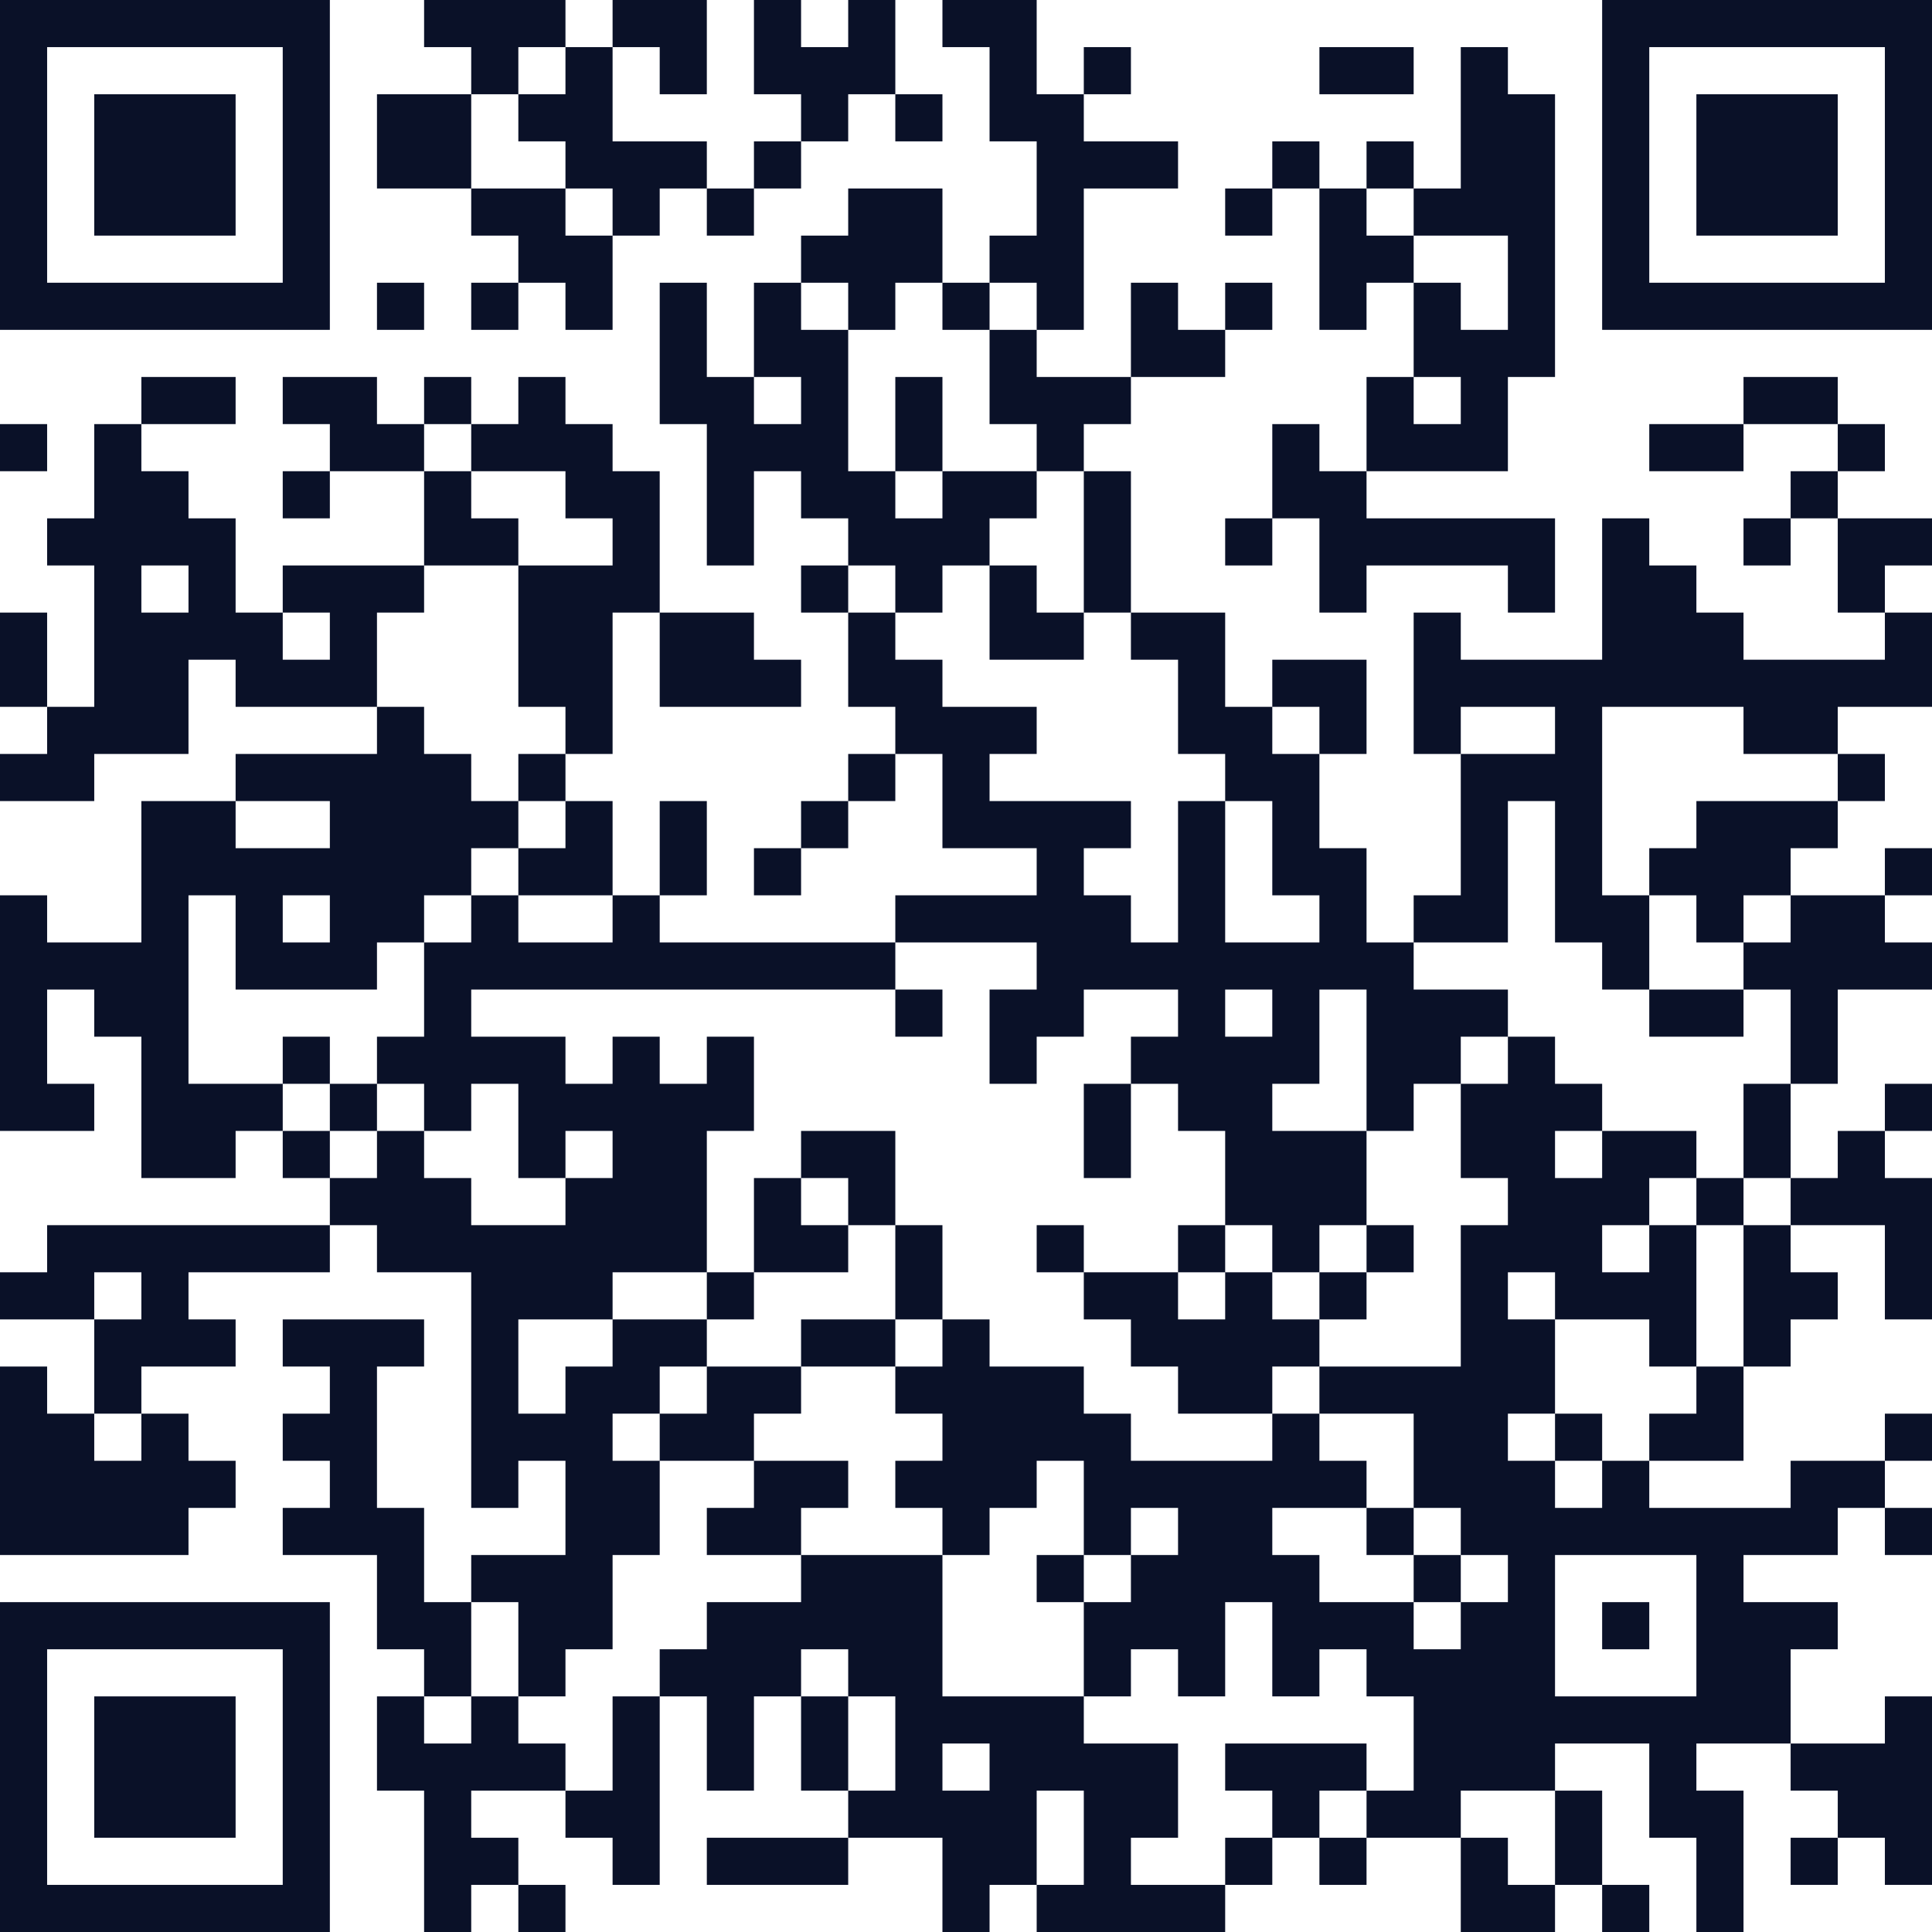
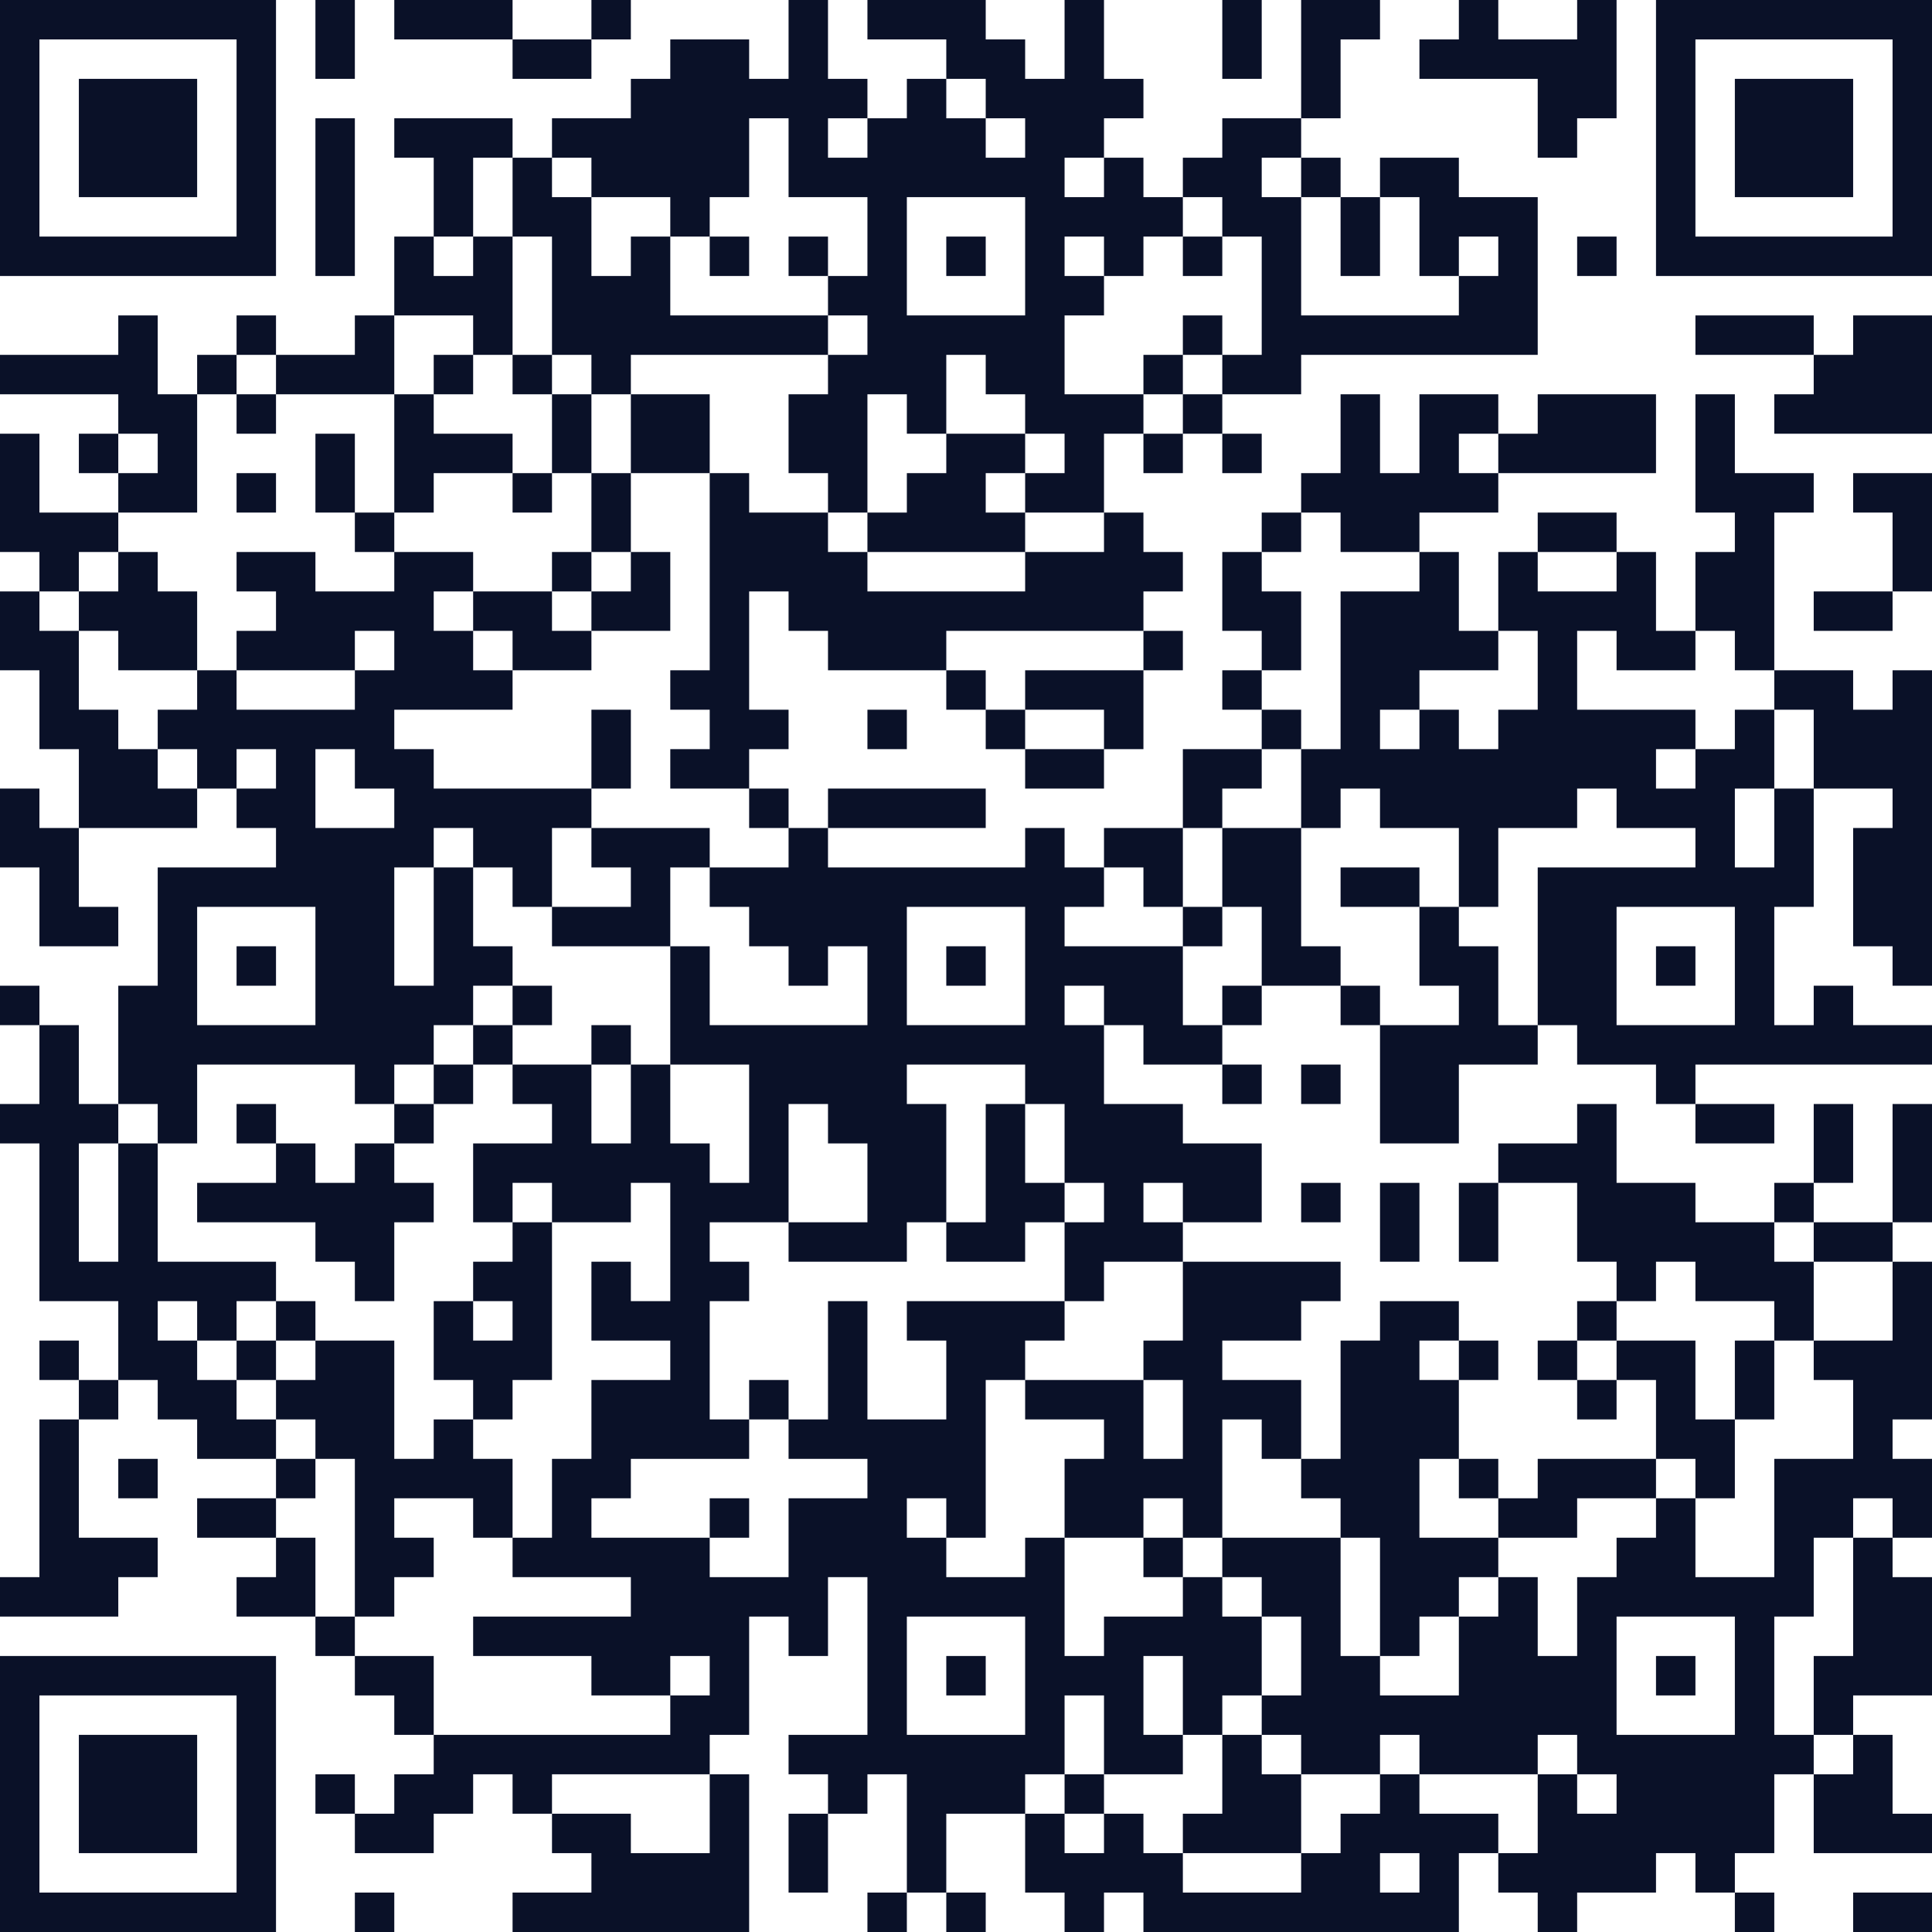
- <svg xmlns="http://www.w3.org/2000/svg" width="410" height="410" class="segno">
-   <path transform="scale(10)" class="qrline" stroke="#0a1128" d="M0 0.5h7m2 0h3m1 0h2m1 0h1m1 0h1m1 0h2m12 0h7m-41 1h1m5 0h1m3 0h1m1 0h1m1 0h1m1 0h3m2 0h1m1 0h1m4 0h2m1 0h1m2 0h1m5 0h1m-41 1h1m1 0h3m1 0h1m1 0h2m1 0h2m4 0h1m1 0h1m1 0h2m8 0h2m1 0h1m1 0h3m1 0h1m-41 1h1m1 0h3m1 0h1m1 0h2m2 0h3m1 0h1m5 0h3m2 0h1m1 0h1m1 0h2m1 0h1m1 0h3m1 0h1m-41 1h1m1 0h3m1 0h1m3 0h2m1 0h1m1 0h1m2 0h2m2 0h1m3 0h1m1 0h1m1 0h3m1 0h1m1 0h3m1 0h1m-41 1h1m5 0h1m4 0h2m4 0h3m1 0h2m5 0h2m2 0h1m1 0h1m5 0h1m-41 1h7m1 0h1m1 0h1m1 0h1m1 0h1m1 0h1m1 0h1m1 0h1m1 0h1m1 0h1m1 0h1m1 0h1m1 0h1m1 0h1m1 0h7m-27 1h1m1 0h2m3 0h1m2 0h2m4 0h3m-30 1h2m1 0h2m1 0h1m1 0h1m2 0h2m1 0h1m1 0h1m1 0h3m5 0h1m1 0h1m5 0h2m-39 1h1m1 0h1m4 0h2m1 0h3m2 0h3m1 0h1m2 0h1m4 0h1m1 0h3m3 0h2m2 0h1m-38 1h2m2 0h1m2 0h1m2 0h2m1 0h1m1 0h2m1 0h2m1 0h1m3 0h2m9 0h1m-38 1h4m4 0h2m2 0h1m1 0h1m2 0h3m2 0h1m2 0h1m1 0h5m1 0h1m2 0h1m1 0h2m-39 1h1m1 0h1m1 0h3m2 0h3m3 0h1m1 0h1m1 0h1m1 0h1m4 0h1m3 0h1m1 0h2m3 0h1m-40 1h1m1 0h4m1 0h1m3 0h2m1 0h2m2 0h1m2 0h2m1 0h2m4 0h1m3 0h3m3 0h1m-41 1h1m1 0h2m1 0h3m3 0h2m1 0h3m1 0h2m5 0h1m1 0h2m1 0h11m-40 1h3m4 0h1m3 0h1m6 0h3m3 0h2m1 0h1m1 0h1m2 0h1m3 0h2m-39 1h2m3 0h5m1 0h1m6 0h1m1 0h1m5 0h2m3 0h3m5 0h1m-37 1h2m2 0h4m1 0h1m1 0h1m2 0h1m2 0h4m1 0h1m1 0h1m3 0h1m1 0h1m2 0h3m-36 1h7m1 0h2m1 0h1m1 0h1m5 0h1m2 0h1m1 0h2m2 0h1m1 0h1m1 0h3m2 0h1m-41 1h1m2 0h1m1 0h1m1 0h2m1 0h1m2 0h1m5 0h5m1 0h1m2 0h1m1 0h2m1 0h2m1 0h1m1 0h2m-40 1h4m1 0h3m1 0h10m3 0h8m4 0h1m2 0h4m-41 1h1m1 0h2m5 0h1m9 0h1m1 0h2m2 0h1m1 0h1m1 0h3m3 0h2m1 0h1m-39 1h1m2 0h1m2 0h1m1 0h4m1 0h1m1 0h1m5 0h1m2 0h4m1 0h2m1 0h1m5 0h1m-39 1h2m1 0h3m1 0h1m1 0h1m1 0h5m7 0h1m1 0h2m2 0h1m1 0h3m3 0h1m2 0h1m-38 1h2m1 0h1m1 0h1m2 0h1m1 0h2m2 0h2m4 0h1m2 0h3m2 0h2m1 0h2m1 0h1m1 0h1m-33 1h3m2 0h3m1 0h1m1 0h1m7 0h3m3 0h3m1 0h1m1 0h3m-40 1h6m1 0h7m1 0h2m1 0h1m2 0h1m2 0h1m1 0h1m1 0h1m1 0h3m1 0h1m1 0h1m2 0h1m-41 1h2m1 0h1m6 0h3m2 0h1m3 0h1m3 0h2m1 0h1m1 0h1m2 0h1m1 0h3m1 0h2m1 0h1m-39 1h3m1 0h3m1 0h1m2 0h2m2 0h2m1 0h1m3 0h4m3 0h2m2 0h1m1 0h1m-38 1h1m1 0h1m4 0h1m2 0h1m1 0h2m1 0h2m2 0h4m2 0h2m1 0h5m3 0h1m-37 1h2m1 0h1m2 0h2m2 0h3m1 0h2m4 0h4m3 0h1m2 0h2m1 0h1m1 0h2m3 0h1m-41 1h5m2 0h1m2 0h1m1 0h2m2 0h2m1 0h3m1 0h6m1 0h3m1 0h1m3 0h2m-40 1h4m2 0h3m3 0h2m1 0h2m3 0h1m2 0h1m1 0h2m2 0h1m1 0h8m1 0h1m-33 1h1m1 0h3m4 0h3m2 0h1m1 0h4m2 0h1m1 0h1m3 0h1m-37 1h7m1 0h2m1 0h2m2 0h5m3 0h3m1 0h3m1 0h2m1 0h1m1 0h3m-39 1h1m5 0h1m2 0h1m1 0h1m2 0h3m1 0h2m3 0h1m1 0h1m1 0h1m1 0h4m3 0h2m-38 1h1m1 0h3m1 0h1m1 0h1m1 0h1m2 0h1m1 0h1m1 0h1m1 0h4m7 0h8m2 0h1m-41 1h1m1 0h3m1 0h1m1 0h4m1 0h1m1 0h1m1 0h1m1 0h1m1 0h4m1 0h3m1 0h3m2 0h1m2 0h3m-41 1h1m1 0h3m1 0h1m2 0h1m2 0h2m4 0h4m1 0h2m2 0h1m1 0h2m2 0h1m1 0h2m2 0h2m-41 1h1m5 0h1m2 0h2m2 0h1m1 0h3m2 0h2m1 0h1m2 0h1m1 0h1m2 0h1m1 0h1m2 0h1m1 0h1m1 0h1m-41 1h7m2 0h1m1 0h1m8 0h1m1 0h4m5 0h2m1 0h1m1 0h1" />
+ <svg xmlns="http://www.w3.org/2000/svg" width="490" height="490" class="segno">
+   <path transform="scale(10)" class="qrline" stroke="#0a1128" d="M0 0.5h7m1 0h1m1 0h3m2 0h1m4 0h1m1 0h3m2 0h1m3 0h1m1 0h2m2 0h1m2 0h1m1 0h7m-49 1h1m5 0h1m1 0h1m4 0h2m2 0h2m1 0h1m3 0h2m1 0h1m3 0h1m1 0h1m2 0h5m1 0h1m5 0h1m-49 1h1m1 0h3m1 0h1m9 0h6m1 0h1m1 0h4m4 0h1m5 0h2m1 0h1m1 0h3m1 0h1m-49 1h1m1 0h3m1 0h1m1 0h1m1 0h3m1 0h5m1 0h1m1 0h3m1 0h2m3 0h2m6 0h1m2 0h1m1 0h3m1 0h1m-49 1h1m1 0h3m1 0h1m1 0h1m2 0h1m1 0h1m1 0h4m1 0h7m1 0h1m1 0h2m1 0h1m1 0h2m5 0h1m1 0h3m1 0h1m-49 1h1m5 0h1m1 0h1m2 0h1m1 0h2m2 0h1m4 0h1m3 0h4m1 0h2m1 0h1m1 0h3m3 0h1m5 0h1m-49 1h7m1 0h1m1 0h1m1 0h1m1 0h1m1 0h1m1 0h1m1 0h1m1 0h1m1 0h1m1 0h1m1 0h1m1 0h1m1 0h1m1 0h1m1 0h1m1 0h1m1 0h1m1 0h7m-39 1h3m1 0h3m4 0h2m3 0h2m4 0h1m4 0h2m-36 1h1m2 0h1m2 0h1m2 0h1m1 0h7m1 0h5m3 0h1m1 0h7m4 0h3m1 0h2m-49 1h4m1 0h1m1 0h3m1 0h1m1 0h1m1 0h1m5 0h3m1 0h2m2 0h1m1 0h2m13 0h3m-46 1h2m1 0h1m3 0h1m3 0h1m1 0h2m2 0h2m1 0h1m2 0h3m1 0h1m3 0h1m1 0h2m1 0h3m1 0h1m1 0h4m-49 1h1m1 0h1m1 0h1m3 0h1m1 0h3m1 0h1m1 0h2m2 0h2m2 0h2m1 0h1m1 0h1m1 0h1m2 0h1m1 0h1m1 0h4m1 0h1m-44 1h1m2 0h2m1 0h1m1 0h1m1 0h1m2 0h1m1 0h1m2 0h1m2 0h1m1 0h2m1 0h2m5 0h5m5 0h3m1 0h2m-49 1h3m6 0h1m5 0h1m2 0h3m1 0h4m2 0h1m3 0h1m1 0h2m3 0h2m3 0h1m3 0h1m-48 1h1m1 0h1m2 0h2m2 0h2m2 0h1m1 0h1m1 0h4m4 0h4m1 0h1m4 0h1m1 0h1m2 0h1m1 0h2m3 0h1m-49 1h1m1 0h3m2 0h4m1 0h2m1 0h2m1 0h1m1 0h9m2 0h2m1 0h3m1 0h4m1 0h2m1 0h2m-48 1h2m1 0h2m1 0h3m1 0h2m1 0h2m3 0h1m2 0h3m5 0h1m2 0h1m1 0h4m1 0h1m1 0h2m1 0h1m-44 1h1m3 0h1m3 0h4m4 0h2m5 0h1m1 0h3m2 0h1m2 0h2m3 0h1m5 0h2m1 0h1m-48 1h2m1 0h6m5 0h1m2 0h2m2 0h1m2 0h1m2 0h1m3 0h1m1 0h1m1 0h1m1 0h5m1 0h1m1 0h3m-47 1h2m1 0h1m1 0h1m1 0h2m4 0h1m1 0h2m7 0h2m2 0h2m1 0h9m1 0h2m1 0h3m-49 1h1m1 0h3m1 0h2m2 0h5m4 0h1m1 0h4m5 0h1m2 0h1m1 0h5m1 0h3m1 0h1m2 0h1m-49 1h2m5 0h4m1 0h2m1 0h3m2 0h1m5 0h1m1 0h2m1 0h2m4 0h1m5 0h1m1 0h1m1 0h2m-48 1h1m2 0h6m1 0h1m1 0h1m2 0h1m1 0h10m1 0h1m1 0h2m1 0h2m1 0h1m1 0h7m1 0h2m-48 1h2m1 0h1m3 0h2m1 0h1m2 0h3m2 0h4m3 0h1m3 0h1m1 0h1m3 0h1m2 0h2m3 0h1m2 0h2m-45 1h1m1 0h1m1 0h2m1 0h2m4 0h1m2 0h1m1 0h1m1 0h1m1 0h4m2 0h2m2 0h2m1 0h2m1 0h1m1 0h1m3 0h1m-49 1h1m2 0h2m3 0h4m1 0h1m3 0h1m4 0h1m3 0h1m1 0h2m1 0h1m2 0h1m2 0h1m1 0h2m3 0h1m1 0h1m-46 1h1m1 0h8m1 0h1m2 0h1m1 0h11m1 0h2m4 0h4m1 0h9m-48 1h1m1 0h2m4 0h1m1 0h1m1 0h2m1 0h1m2 0h4m3 0h2m3 0h1m1 0h1m1 0h2m5 0h1m-43 1h3m1 0h1m1 0h1m3 0h1m3 0h1m1 0h1m2 0h1m1 0h3m1 0h1m1 0h3m5 0h2m3 0h1m2 0h2m1 0h1m1 0h1m-48 1h1m1 0h1m3 0h1m1 0h1m2 0h6m1 0h1m2 0h2m1 0h1m1 0h5m6 0h3m5 0h1m1 0h1m-48 1h1m1 0h1m1 0h6m1 0h1m1 0h2m1 0h3m2 0h2m1 0h2m1 0h1m1 0h2m1 0h1m1 0h1m1 0h1m2 0h3m2 0h1m2 0h1m-48 1h1m1 0h1m4 0h2m3 0h1m3 0h1m2 0h3m1 0h2m1 0h3m5 0h1m1 0h1m2 0h5m1 0h2m-47 1h6m2 0h1m2 0h2m1 0h1m1 0h2m8 0h1m2 0h4m7 0h1m1 0h3m2 0h1m-46 1h1m1 0h1m1 0h1m3 0h1m1 0h1m1 0h3m3 0h1m1 0h4m3 0h3m2 0h2m3 0h1m4 0h1m2 0h1m-48 1h1m1 0h2m1 0h1m1 0h2m1 0h3m3 0h1m3 0h1m2 0h2m3 0h2m3 0h2m1 0h1m1 0h1m1 0h2m1 0h1m1 0h3m-47 1h1m1 0h2m1 0h3m2 0h1m2 0h3m1 0h1m1 0h1m2 0h1m1 0h3m1 0h3m1 0h3m3 0h1m1 0h1m1 0h1m2 0h2m-48 1h1m3 0h2m1 0h2m1 0h1m3 0h4m1 0h5m3 0h1m1 0h1m1 0h1m1 0h3m5 0h2m3 0h1m-47 1h1m1 0h1m3 0h1m1 0h4m1 0h2m6 0h3m2 0h4m2 0h3m1 0h1m1 0h3m1 0h1m1 0h4m-48 1h1m3 0h2m2 0h1m2 0h1m1 0h1m3 0h1m1 0h3m1 0h1m2 0h2m1 0h1m3 0h2m2 0h2m2 0h1m2 0h2m1 0h1m-48 1h3m3 0h1m1 0h2m2 0h5m2 0h4m2 0h1m2 0h1m1 0h3m1 0h3m3 0h2m2 0h1m1 0h1m-48 1h3m3 0h2m1 0h1m6 0h5m1 0h5m3 0h1m1 0h2m1 0h2m1 0h1m1 0h6m1 0h2m-41 1h1m3 0h7m1 0h1m1 0h1m3 0h1m1 0h4m1 0h1m1 0h1m1 0h2m1 0h1m3 0h1m2 0h2m-49 1h7m2 0h2m4 0h2m1 0h1m3 0h1m1 0h1m1 0h3m1 0h2m1 0h2m2 0h4m1 0h1m1 0h1m1 0h3m-49 1h1m5 0h1m3 0h1m6 0h2m3 0h1m3 0h1m1 0h1m1 0h1m1 0h9m3 0h1m1 0h1m-47 1h1m1 0h3m1 0h1m4 0h7m2 0h7m1 0h2m1 0h1m1 0h2m1 0h3m1 0h6m1 0h1m-48 1h1m1 0h3m1 0h1m1 0h1m1 0h2m1 0h1m4 0h1m2 0h1m1 0h3m1 0h1m3 0h2m2 0h1m3 0h1m1 0h4m1 0h2m-48 1h1m1 0h3m1 0h1m2 0h2m3 0h2m2 0h1m1 0h1m2 0h1m2 0h1m1 0h1m1 0h3m1 0h4m1 0h6m1 0h3m-49 1h1m5 0h1m8 0h4m1 0h1m2 0h1m2 0h4m3 0h2m1 0h1m1 0h4m1 0h1m-44 1h7m2 0h1m3 0h6m3 0h1m1 0h1m2 0h1m1 0h8m2 0h1m4 0h1m2 0h2" />
</svg>
